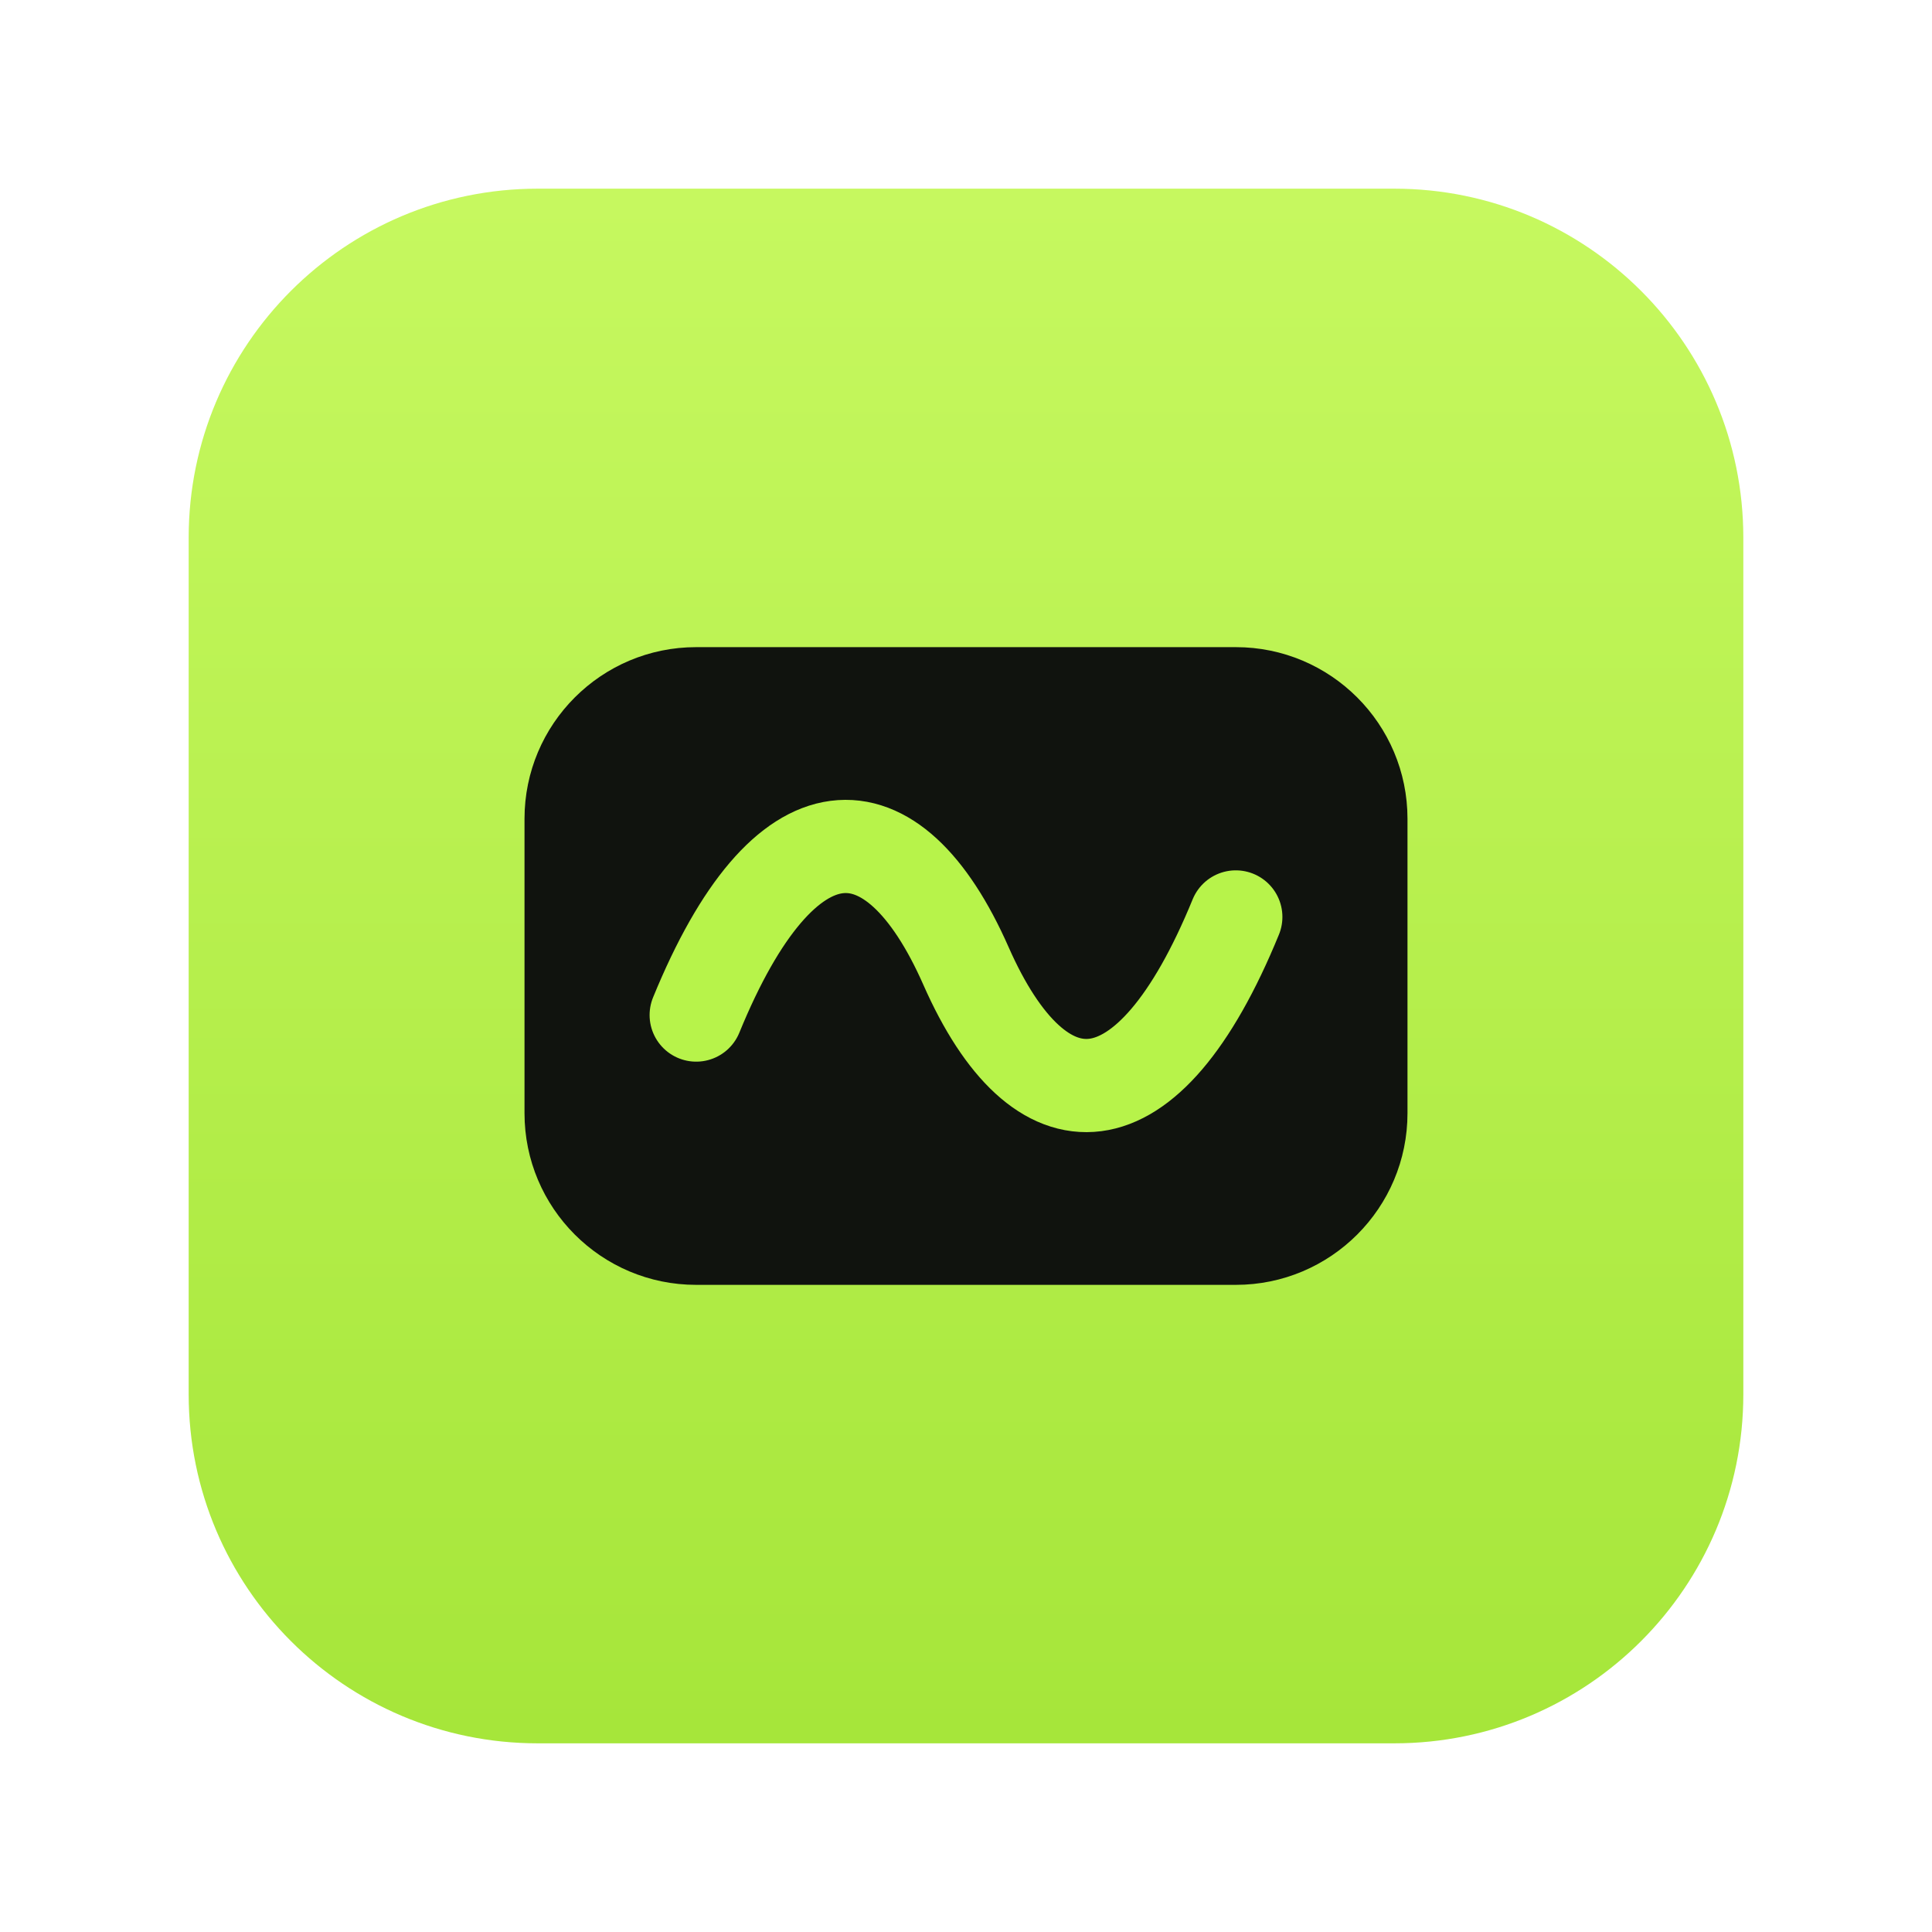
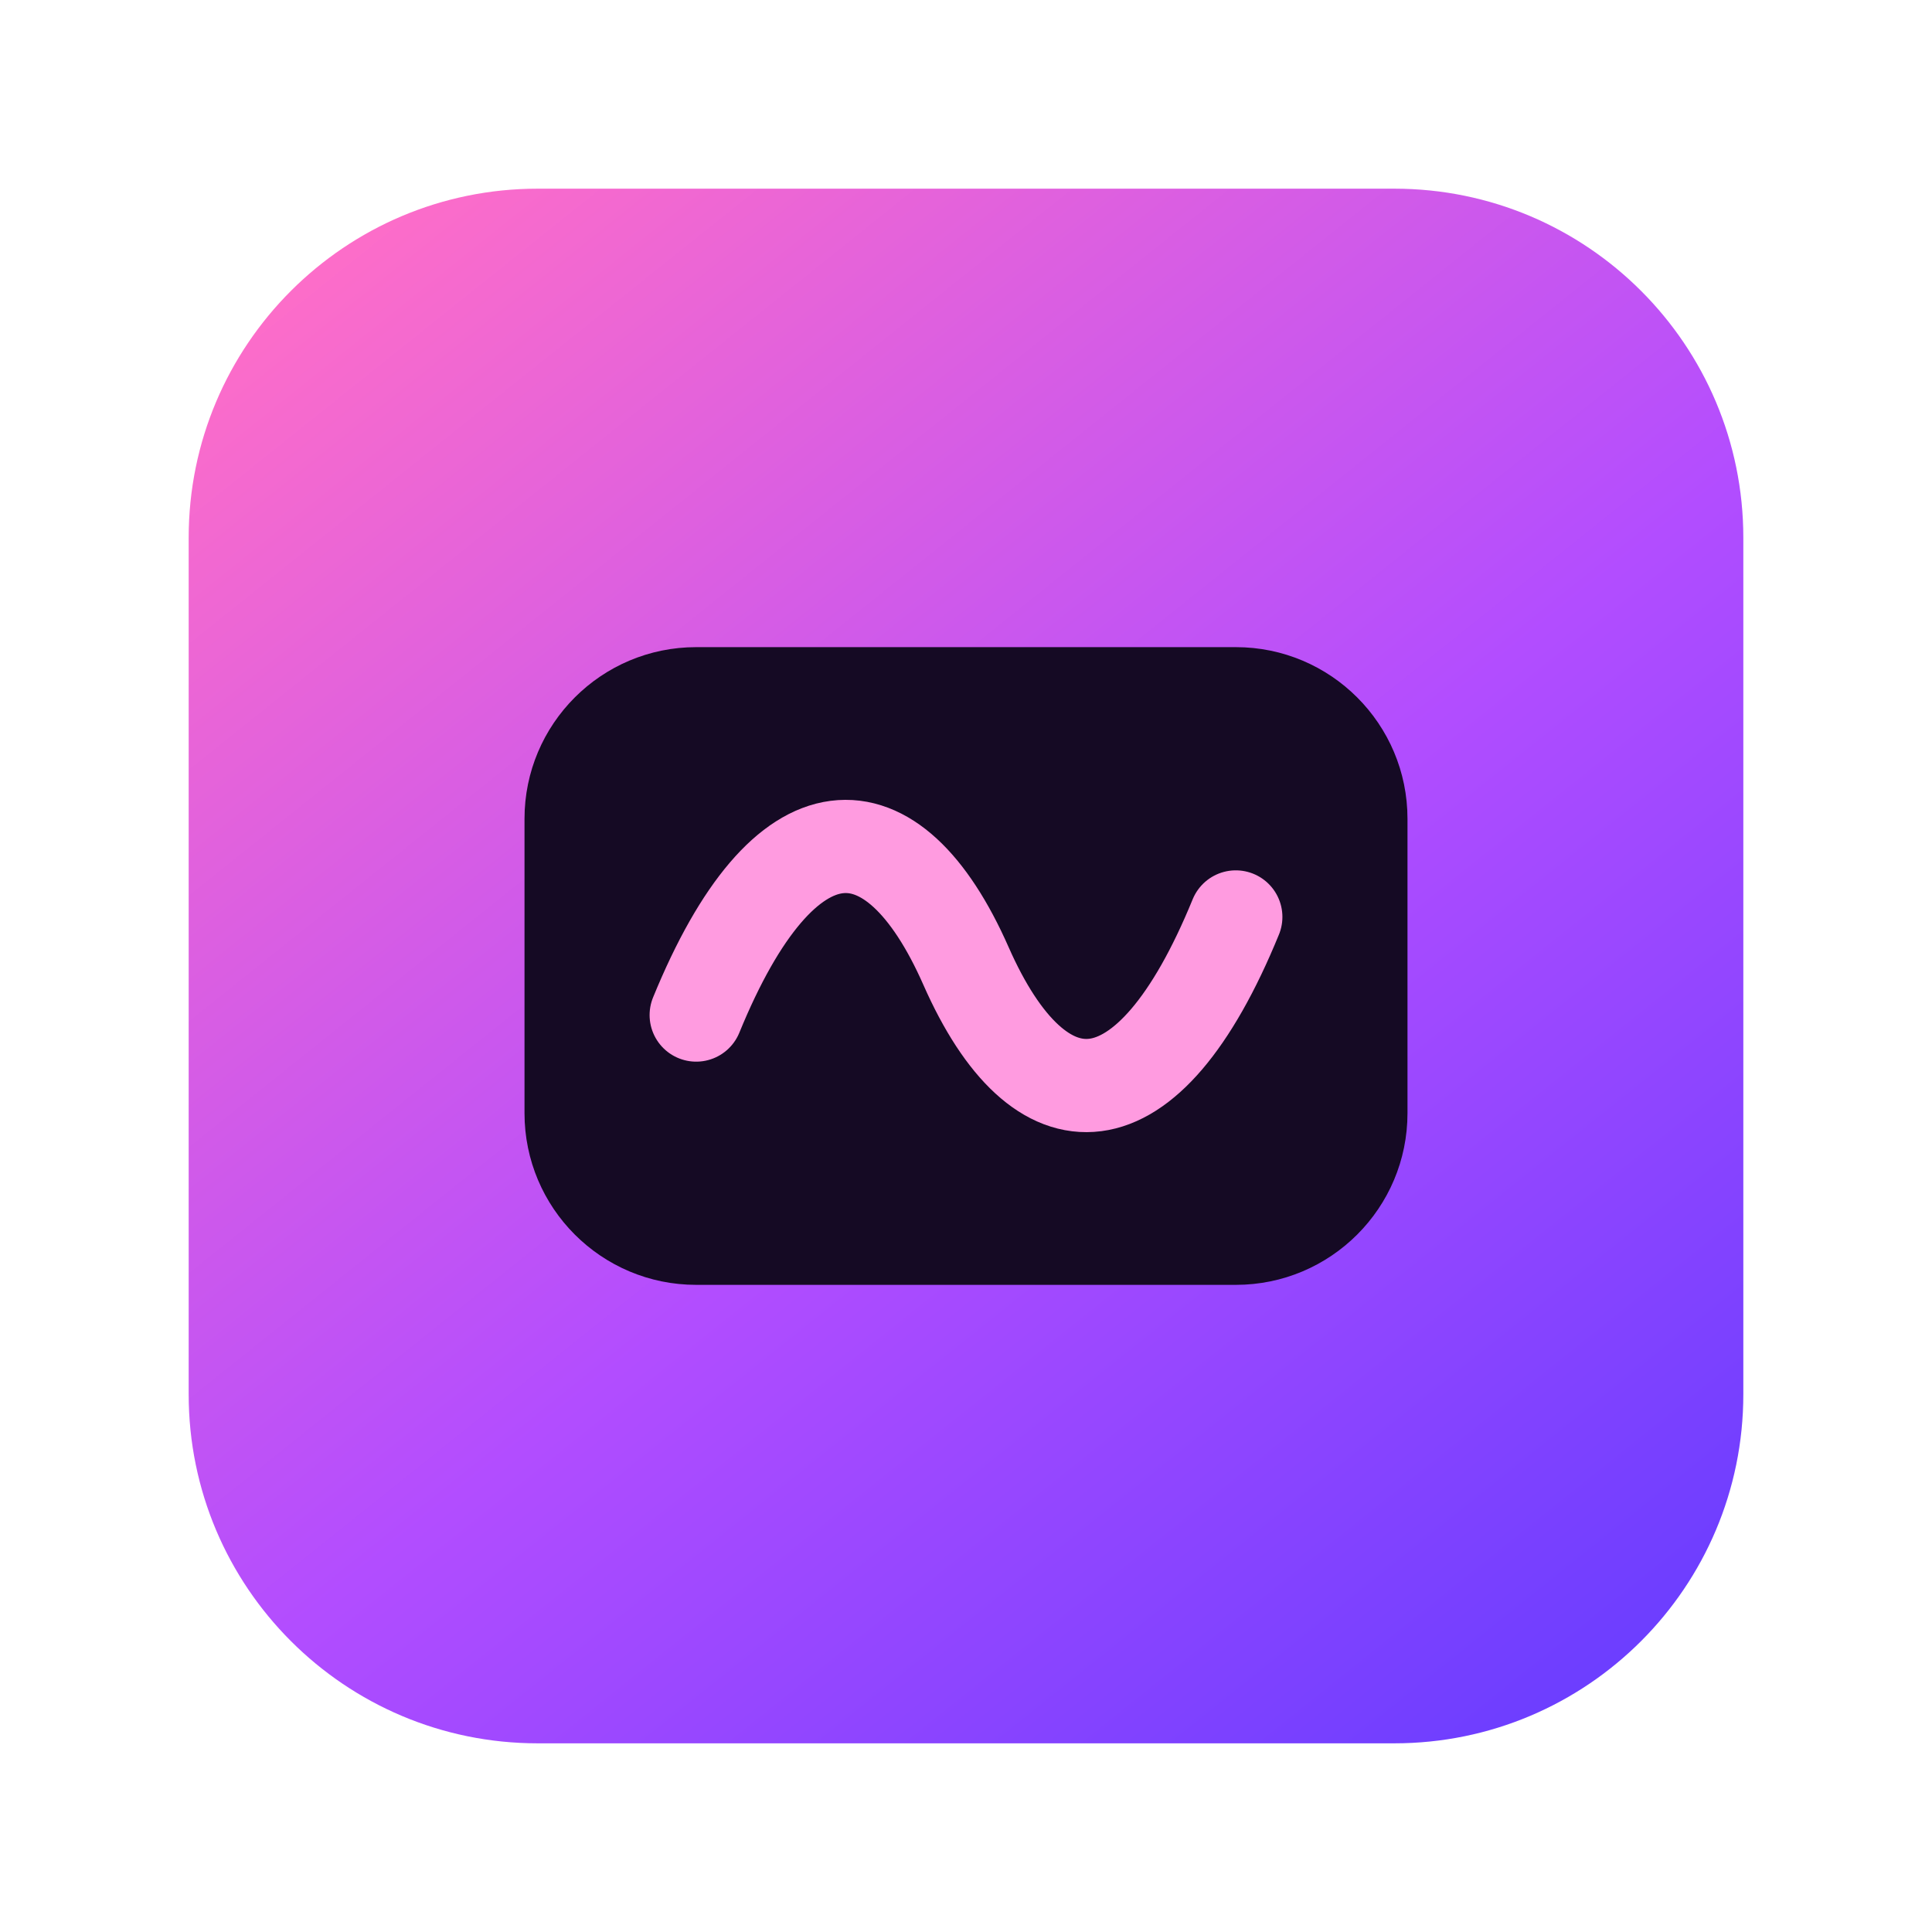
<svg xmlns="http://www.w3.org/2000/svg" width="1024" height="1024" viewBox="0 0 1024 1024">
  <defs>
-     <linearGradient id="bg" x1="0" y1="0" x2="0" y2="1">
-       <stop offset="0" stop-color="#c6f85f" />
-       <stop offset="1" stop-color="#a6e63a" />
+     <linearGradient id="bg" x1="0.1" y1="0" x2="0.9" y2="1">
+       <stop offset="0" stop-color="#ff6ec7" />
+       <stop offset="0.55" stop-color="#b24dff" />
+       <stop offset="1" stop-color="#6a3dff" />
    </linearGradient>
  </defs>
  <rect x="100" y="100" width="824" height="824" rx="185" fill="url(#bg)" />
  <g transform="translate(239 278) scale(26)">
-     <rect x="1.5" y="2.5" width="18" height="13" rx="3.5" fill="#10130e" />
-     <path d="M5 10C6.8 5.6 9 5.6 10.5 9C12 12.4 14.2 12.4 16 8" fill="none" stroke="#b7f34a" stroke-width="1.9" stroke-linecap="round" stroke-linejoin="round" />
+     <rect x="1.5" y="2.5" width="18" height="13" rx="3.5" fill="#150a24" />
+     <path d="M5 10C6.8 5.6 9 5.6 10.5 9C12 12.4 14.2 12.4 16 8" fill="none" stroke="#ff9be0" stroke-width="1.9" stroke-linecap="round" stroke-linejoin="round" />
  </g>
</svg>
